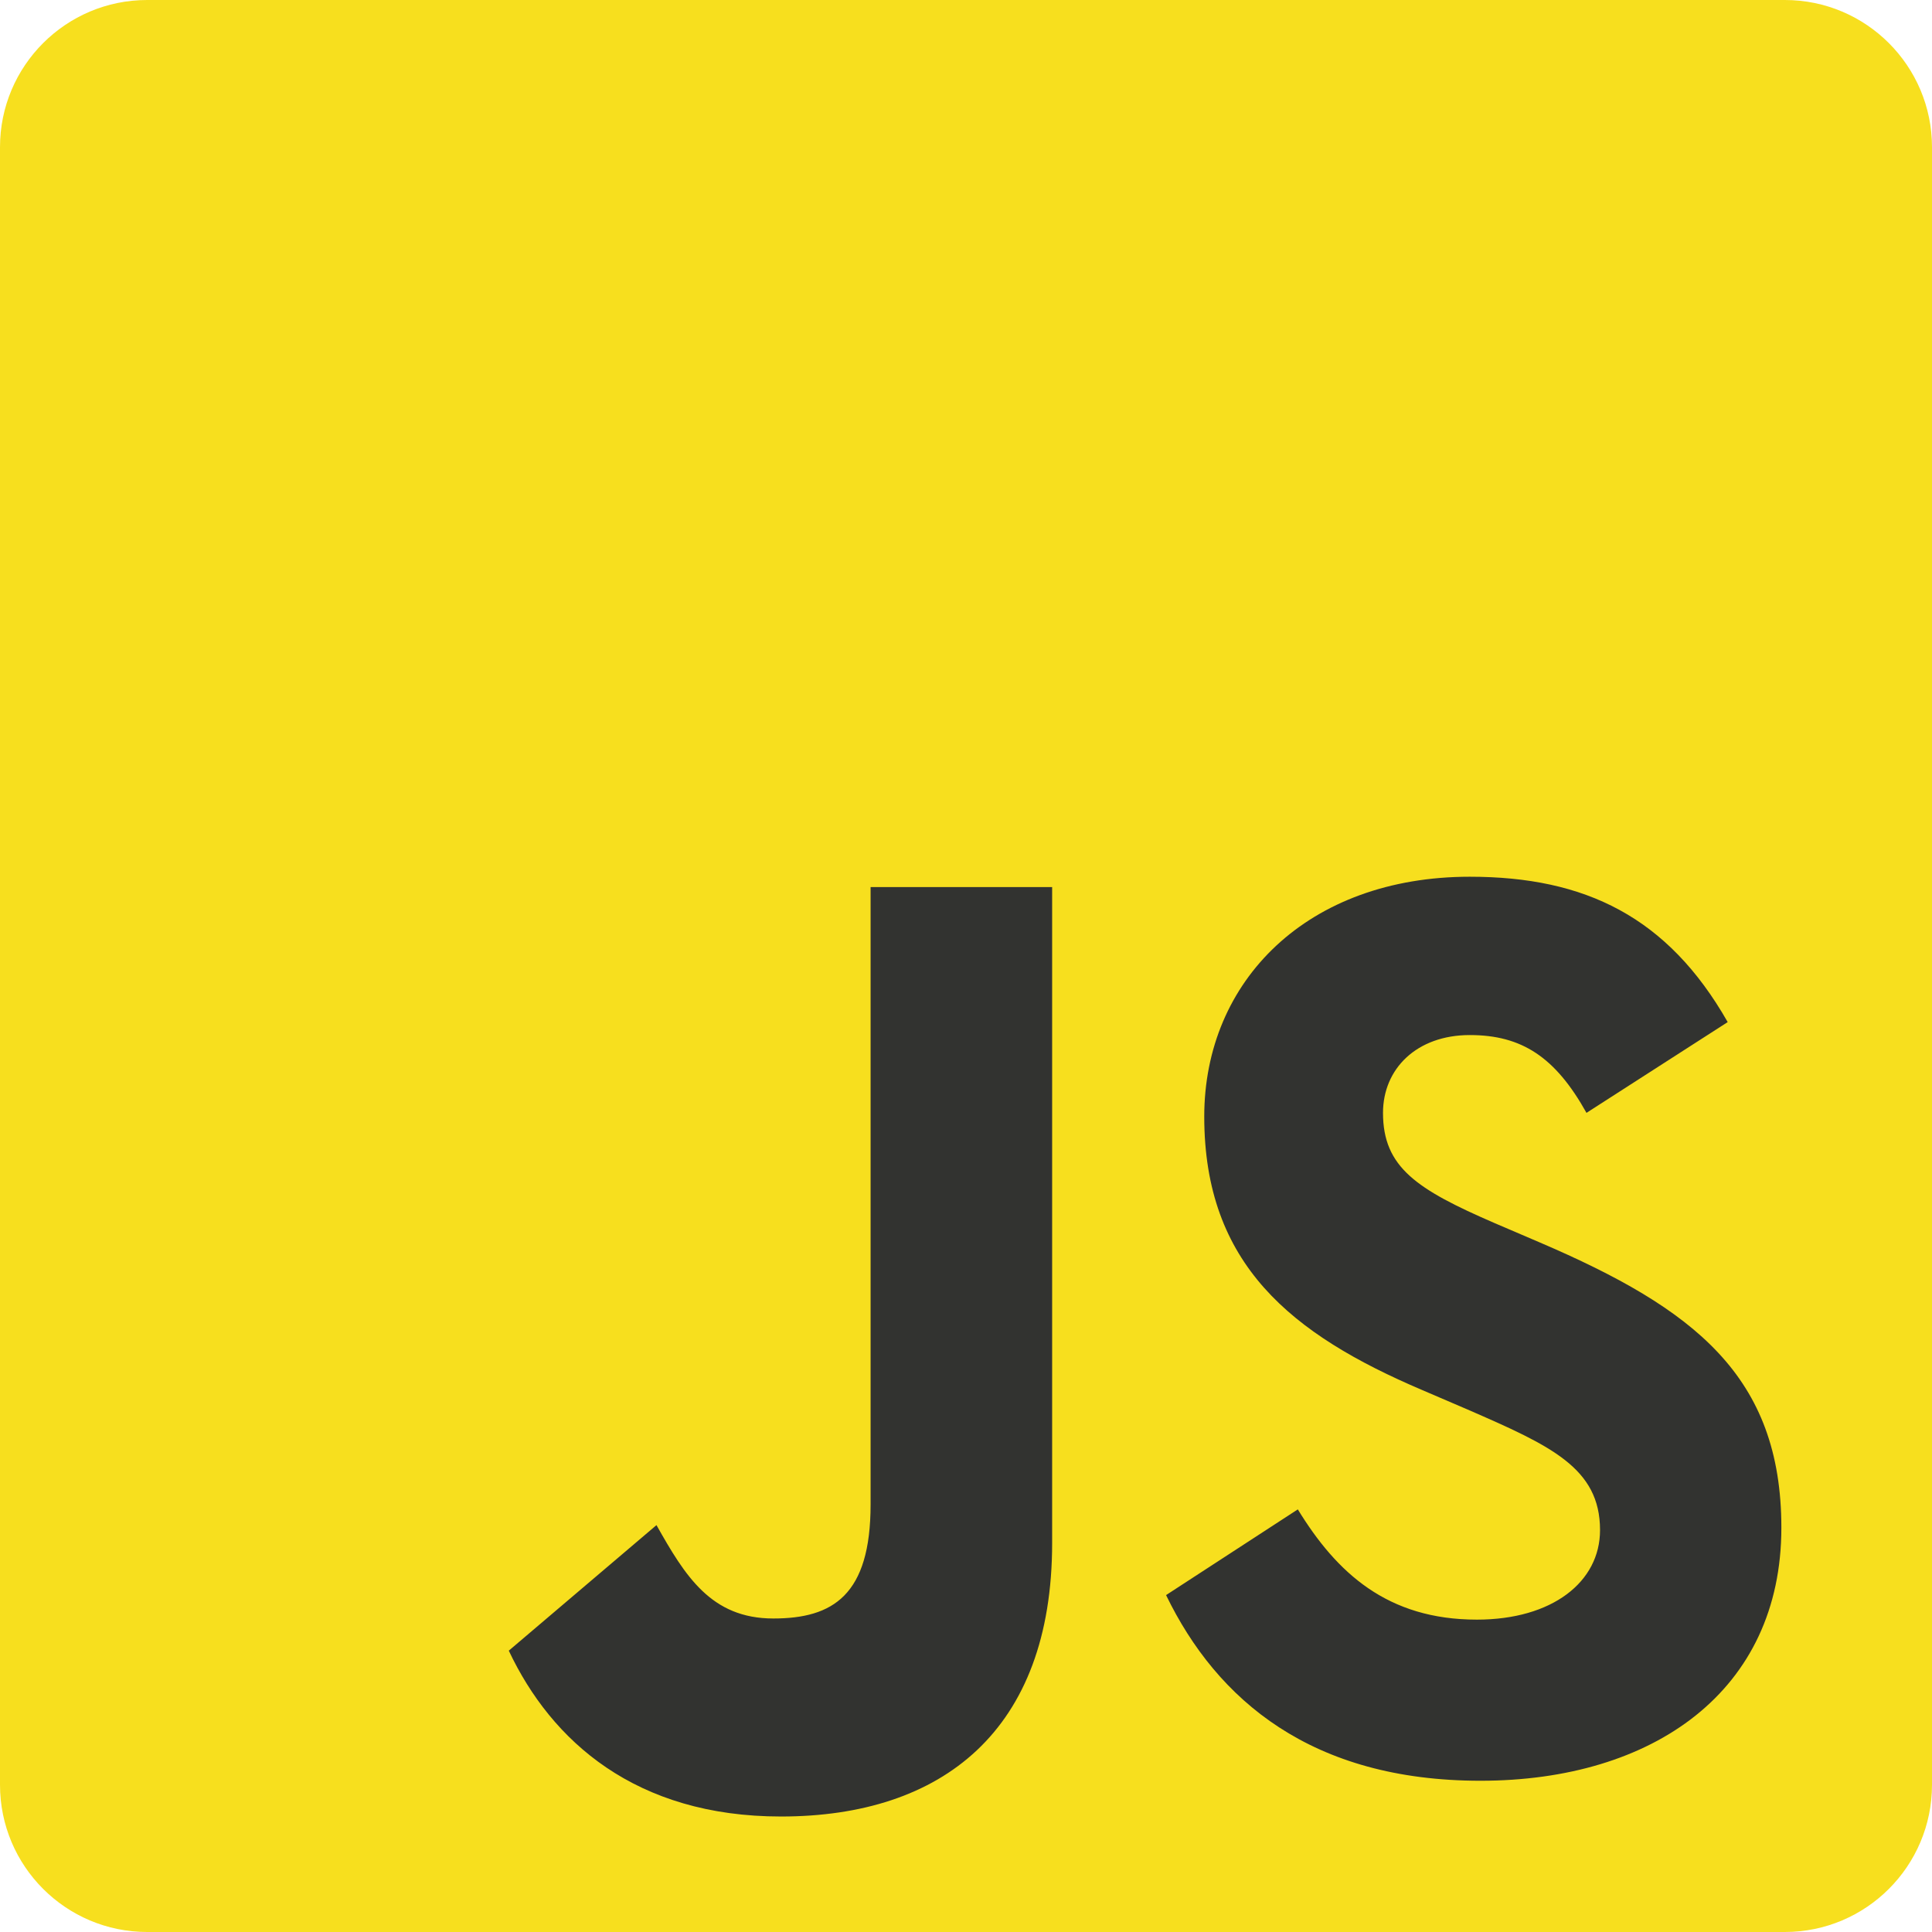
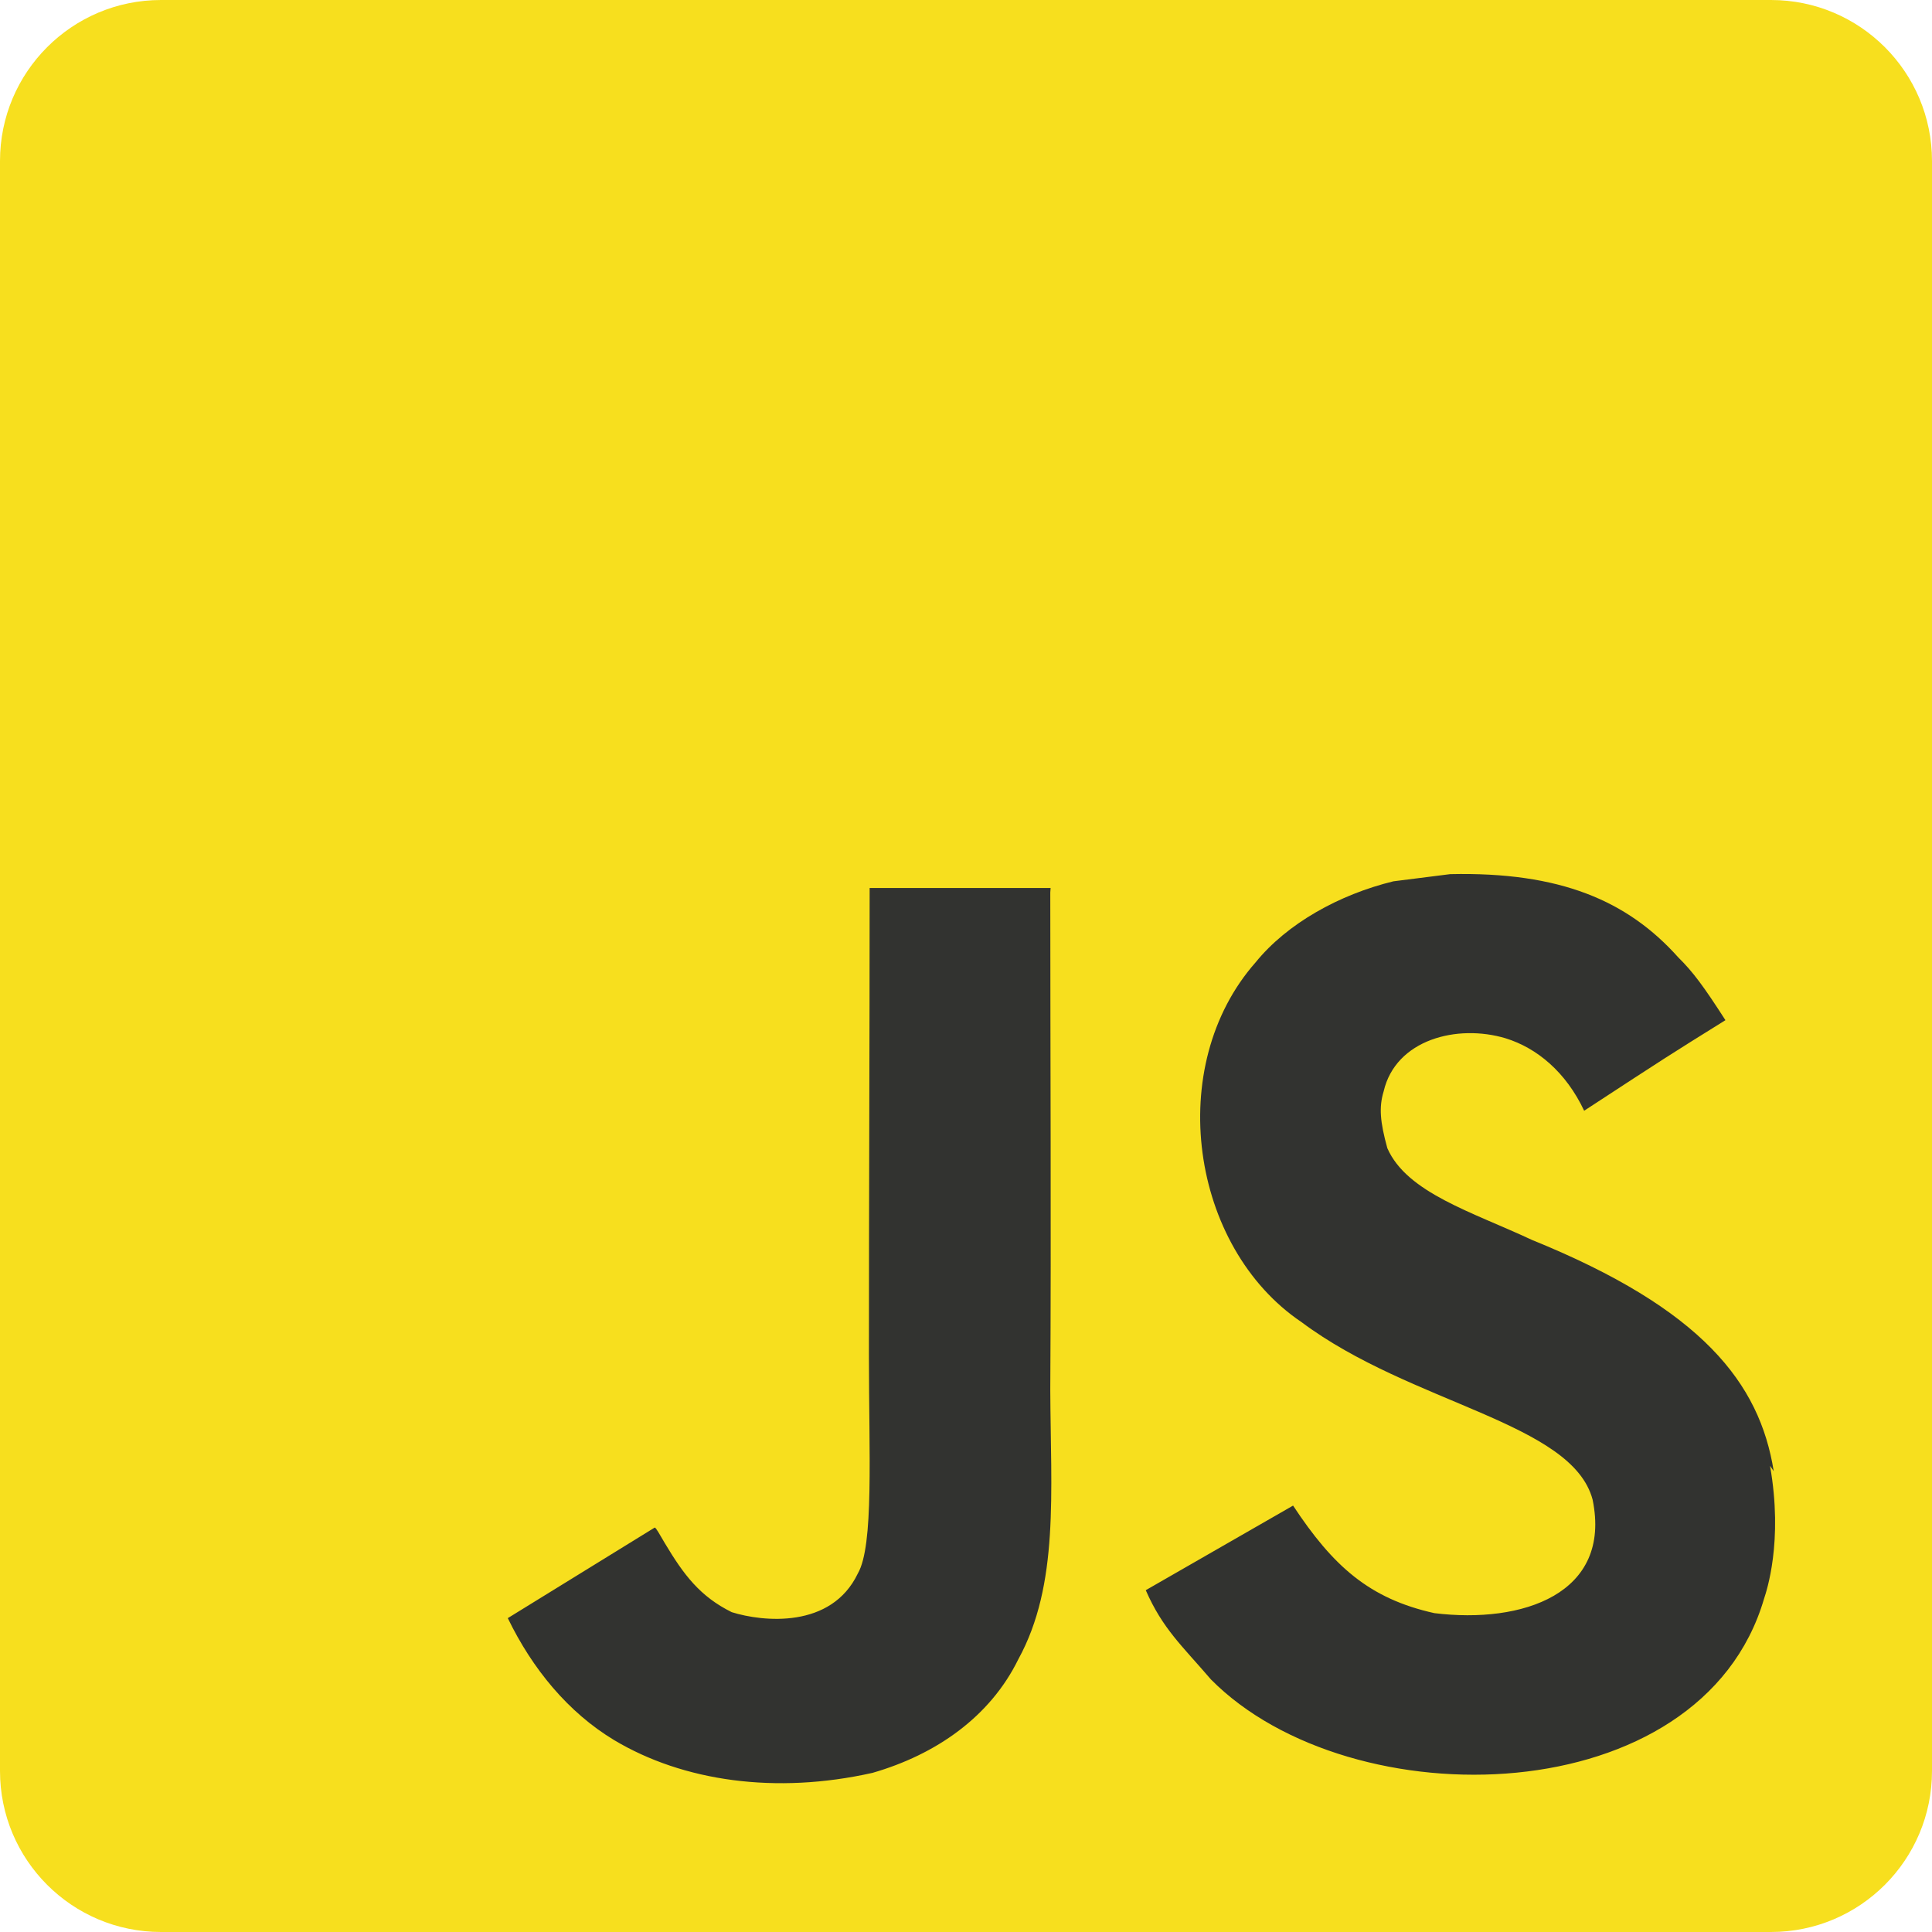
- <svg xmlns="http://www.w3.org/2000/svg" viewBox="0 0 630 630" aria-hidden="true">
-   <rect width="630" height="630" rx="48" fill="#f7df1e" />
-   <path fill="#323330" d="M423.2 492.19c12.69 20.72 29.2 35.95 58.4 35.95 24.53 0 40.15-12.26 40.15-29.2 0-20.3-16.15-27.53-43.16-39.3l-14.8-6.35c-42.72-18.2-71.1-41-71.1-89.2 0-44.4 33.83-78.2 86.6-78.2 37.64 0 64.55 13.11 84.09 47.4l-46.05 29.6c-10.15-18.2-21.1-25.37-38.05-25.37-17.33 0-28.3 11-28.3 25.37 0 17.76 11 24.95 36.4 35.95l14.8 6.34c50.3 21.57 78.7 43.56 78.7 93 0 53.3-41.87 82.5-98.1 82.5-54.98 0-85.9-26.2-102.54-60.54zm-209.13 5.13c9.3 16.5 17.76 30.45 38.1 30.45 19.45 0 31.72-7.61 31.72-37.2v-201.3h59.2v213.87c0 61.3-35.94 89.2-88.4 89.2-47.4 0-74.85-24.53-88.78-54.08z" />
+ <svg xmlns="http://www.w3.org/2000/svg" viewBox="0 0 24 24" aria-hidden="true">
+   <rect width="24" height="24" rx="2" fill="#F7DF1E" />
+   <path fill="#323330" d="M22.034 18.276c-.175-1.095-.888-2.015-3.003-2.873-.736-.345-1.554-.585-1.797-1.14-.091-.33-.105-.51-.046-.705.15-.646.915-.84 1.515-.66.39.12.75.42.976.9 1.034-.676 1.034-.676 1.755-1.125-.27-.42-.404-.601-.586-.78-.63-.705-1.469-1.065-2.834-1.034l-.705.089c-.676.165-1.32.525-1.71 1.005-1.14 1.291-.811 3.541.569 4.471 1.365 1.02 3.361 1.244 3.616 2.205.24 1.17-.87 1.545-1.966 1.41-.811-.18-1.26-.586-1.755-1.336l-1.83 1.051c.21.48.45.689.81 1.109 1.74 1.756 6.09 1.666 6.871-1.004.029-.09.24-.705.074-1.65l.046.067zm-8.983-7.245h-2.248c0 1.938-.009 3.864-.009 5.805 0 1.232.063 2.363-.138 2.711-.33.689-1.18.601-1.566.48-.396-.196-.597-.466-.83-.855-.063-.105-.11-.196-.127-.196l-1.825 1.125c.305.63.75 1.172 1.324 1.517.855.51 2.004.675 3.207.405.783-.226 1.458-.691 1.811-1.411.51-.93.402-2.07.397-3.346.012-2.054 0-4.109 0-6.179l.004-.056z" />
</svg>
